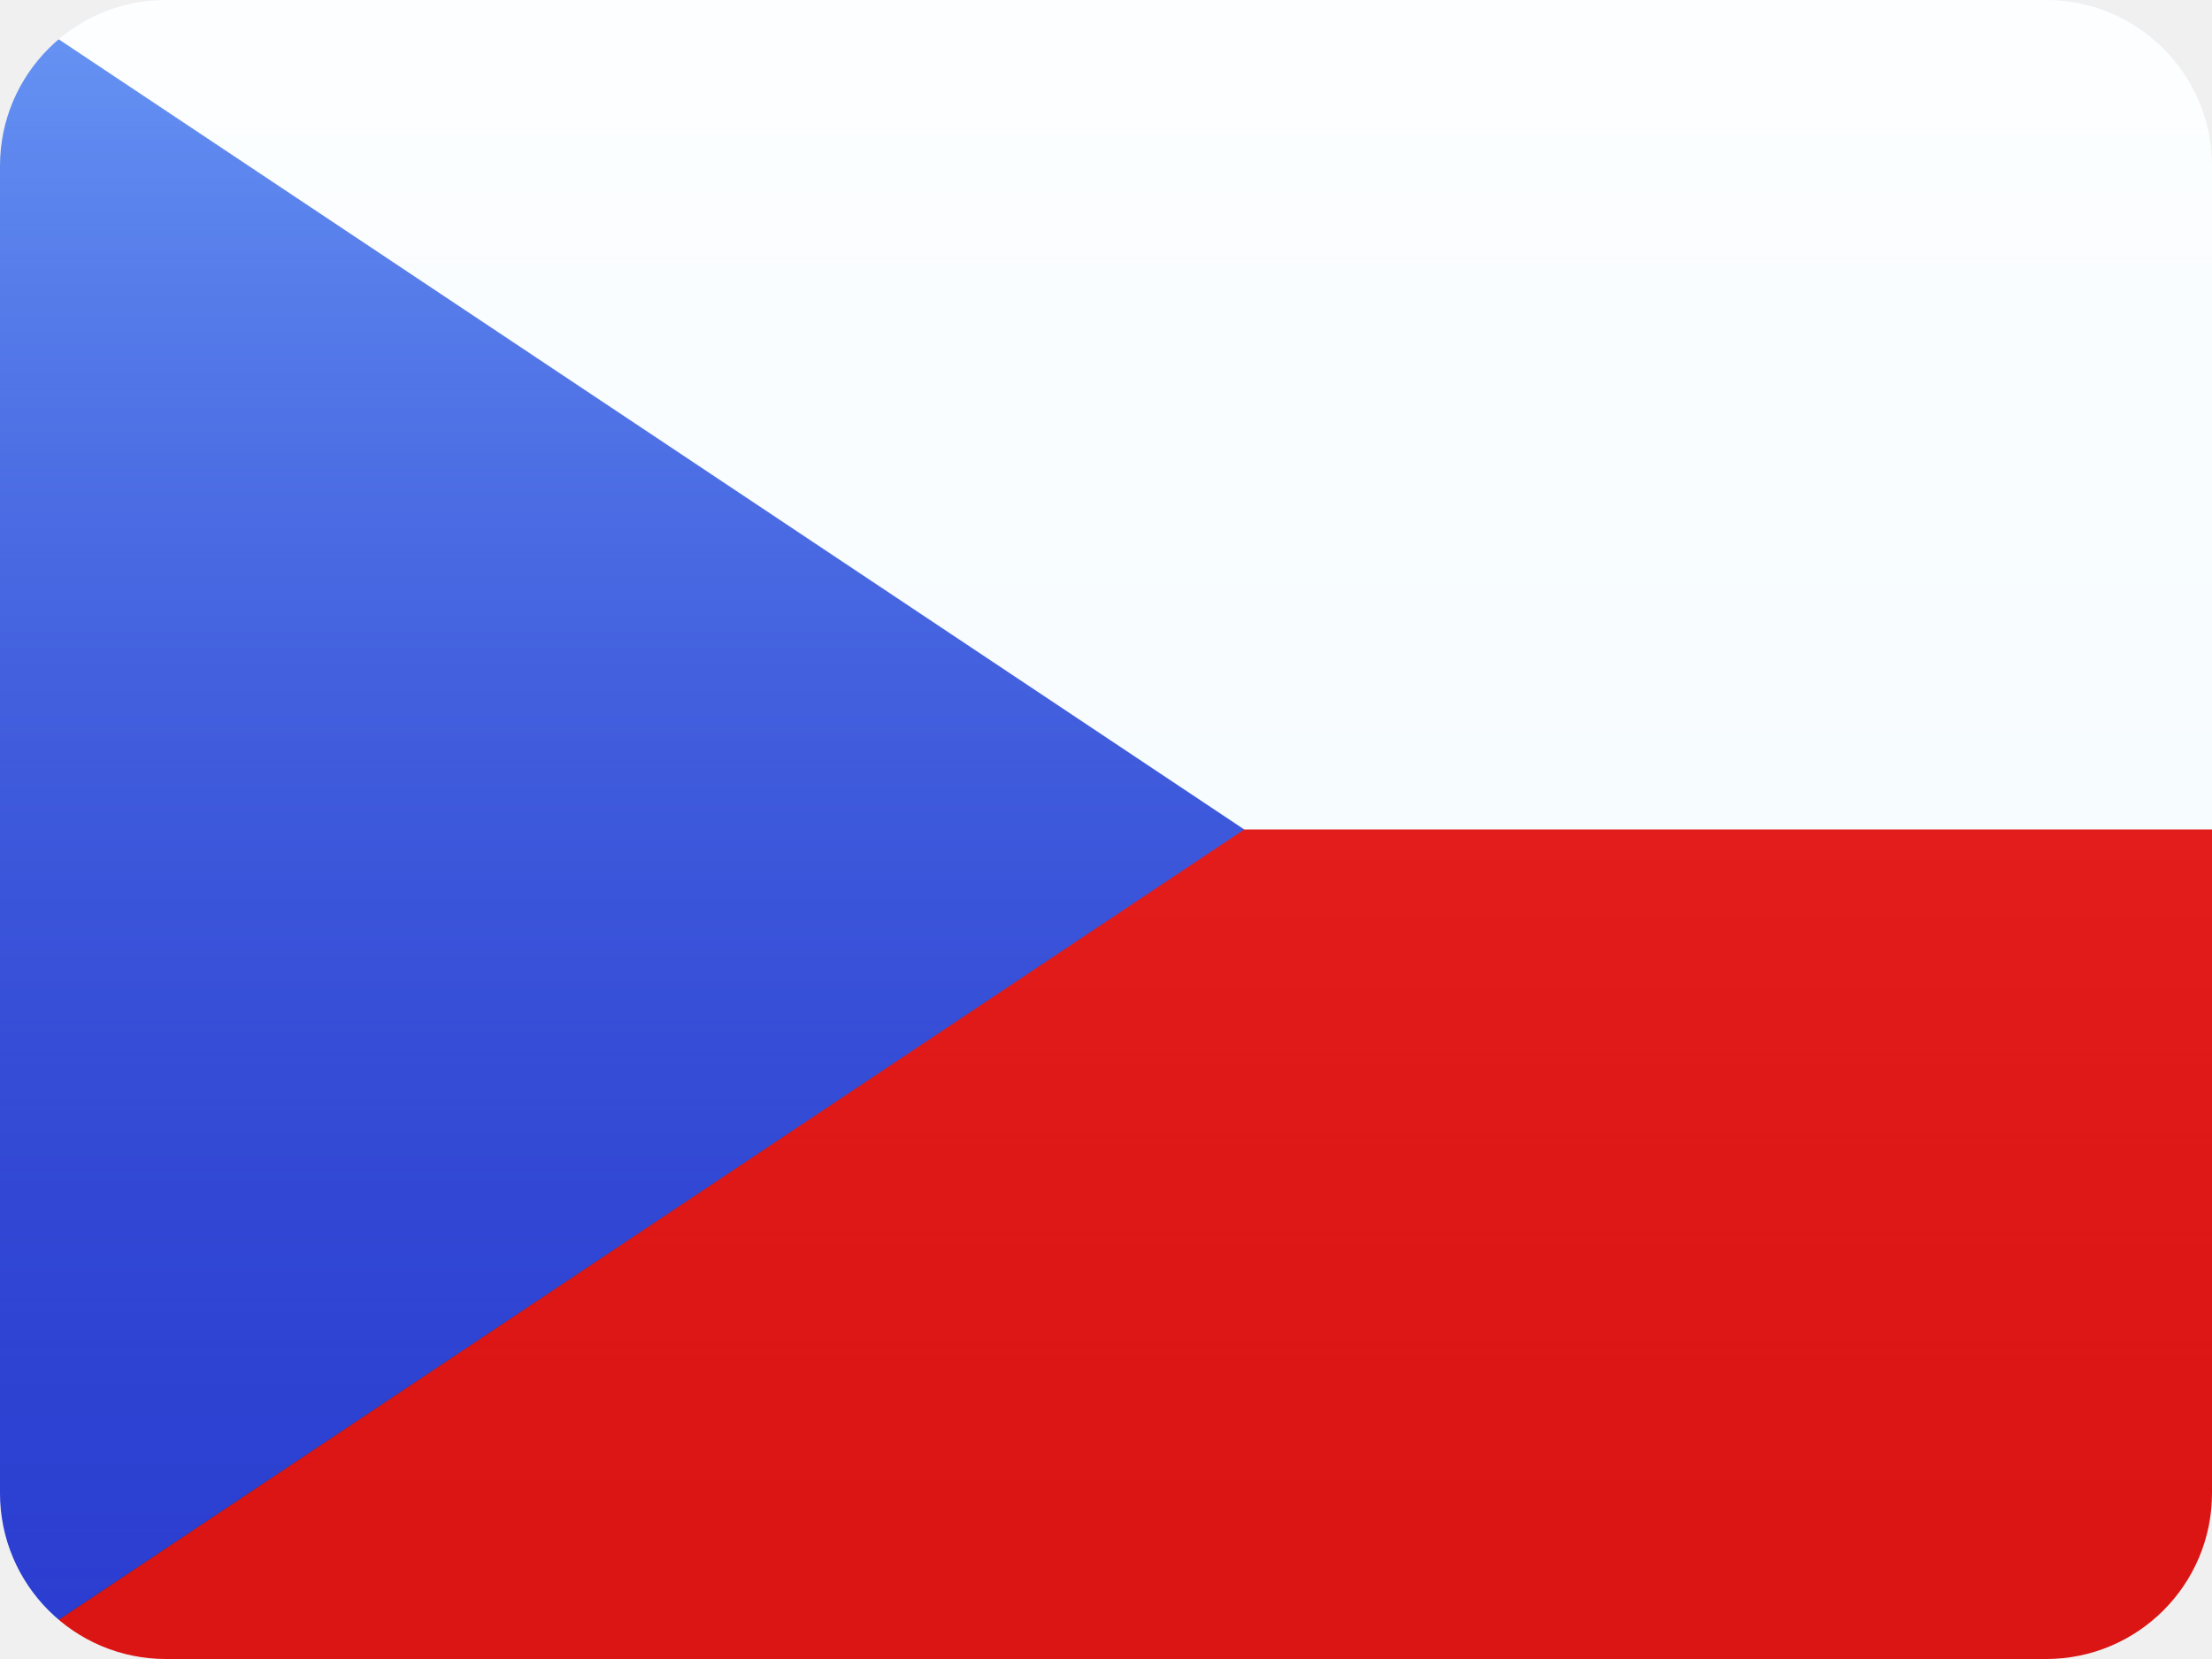
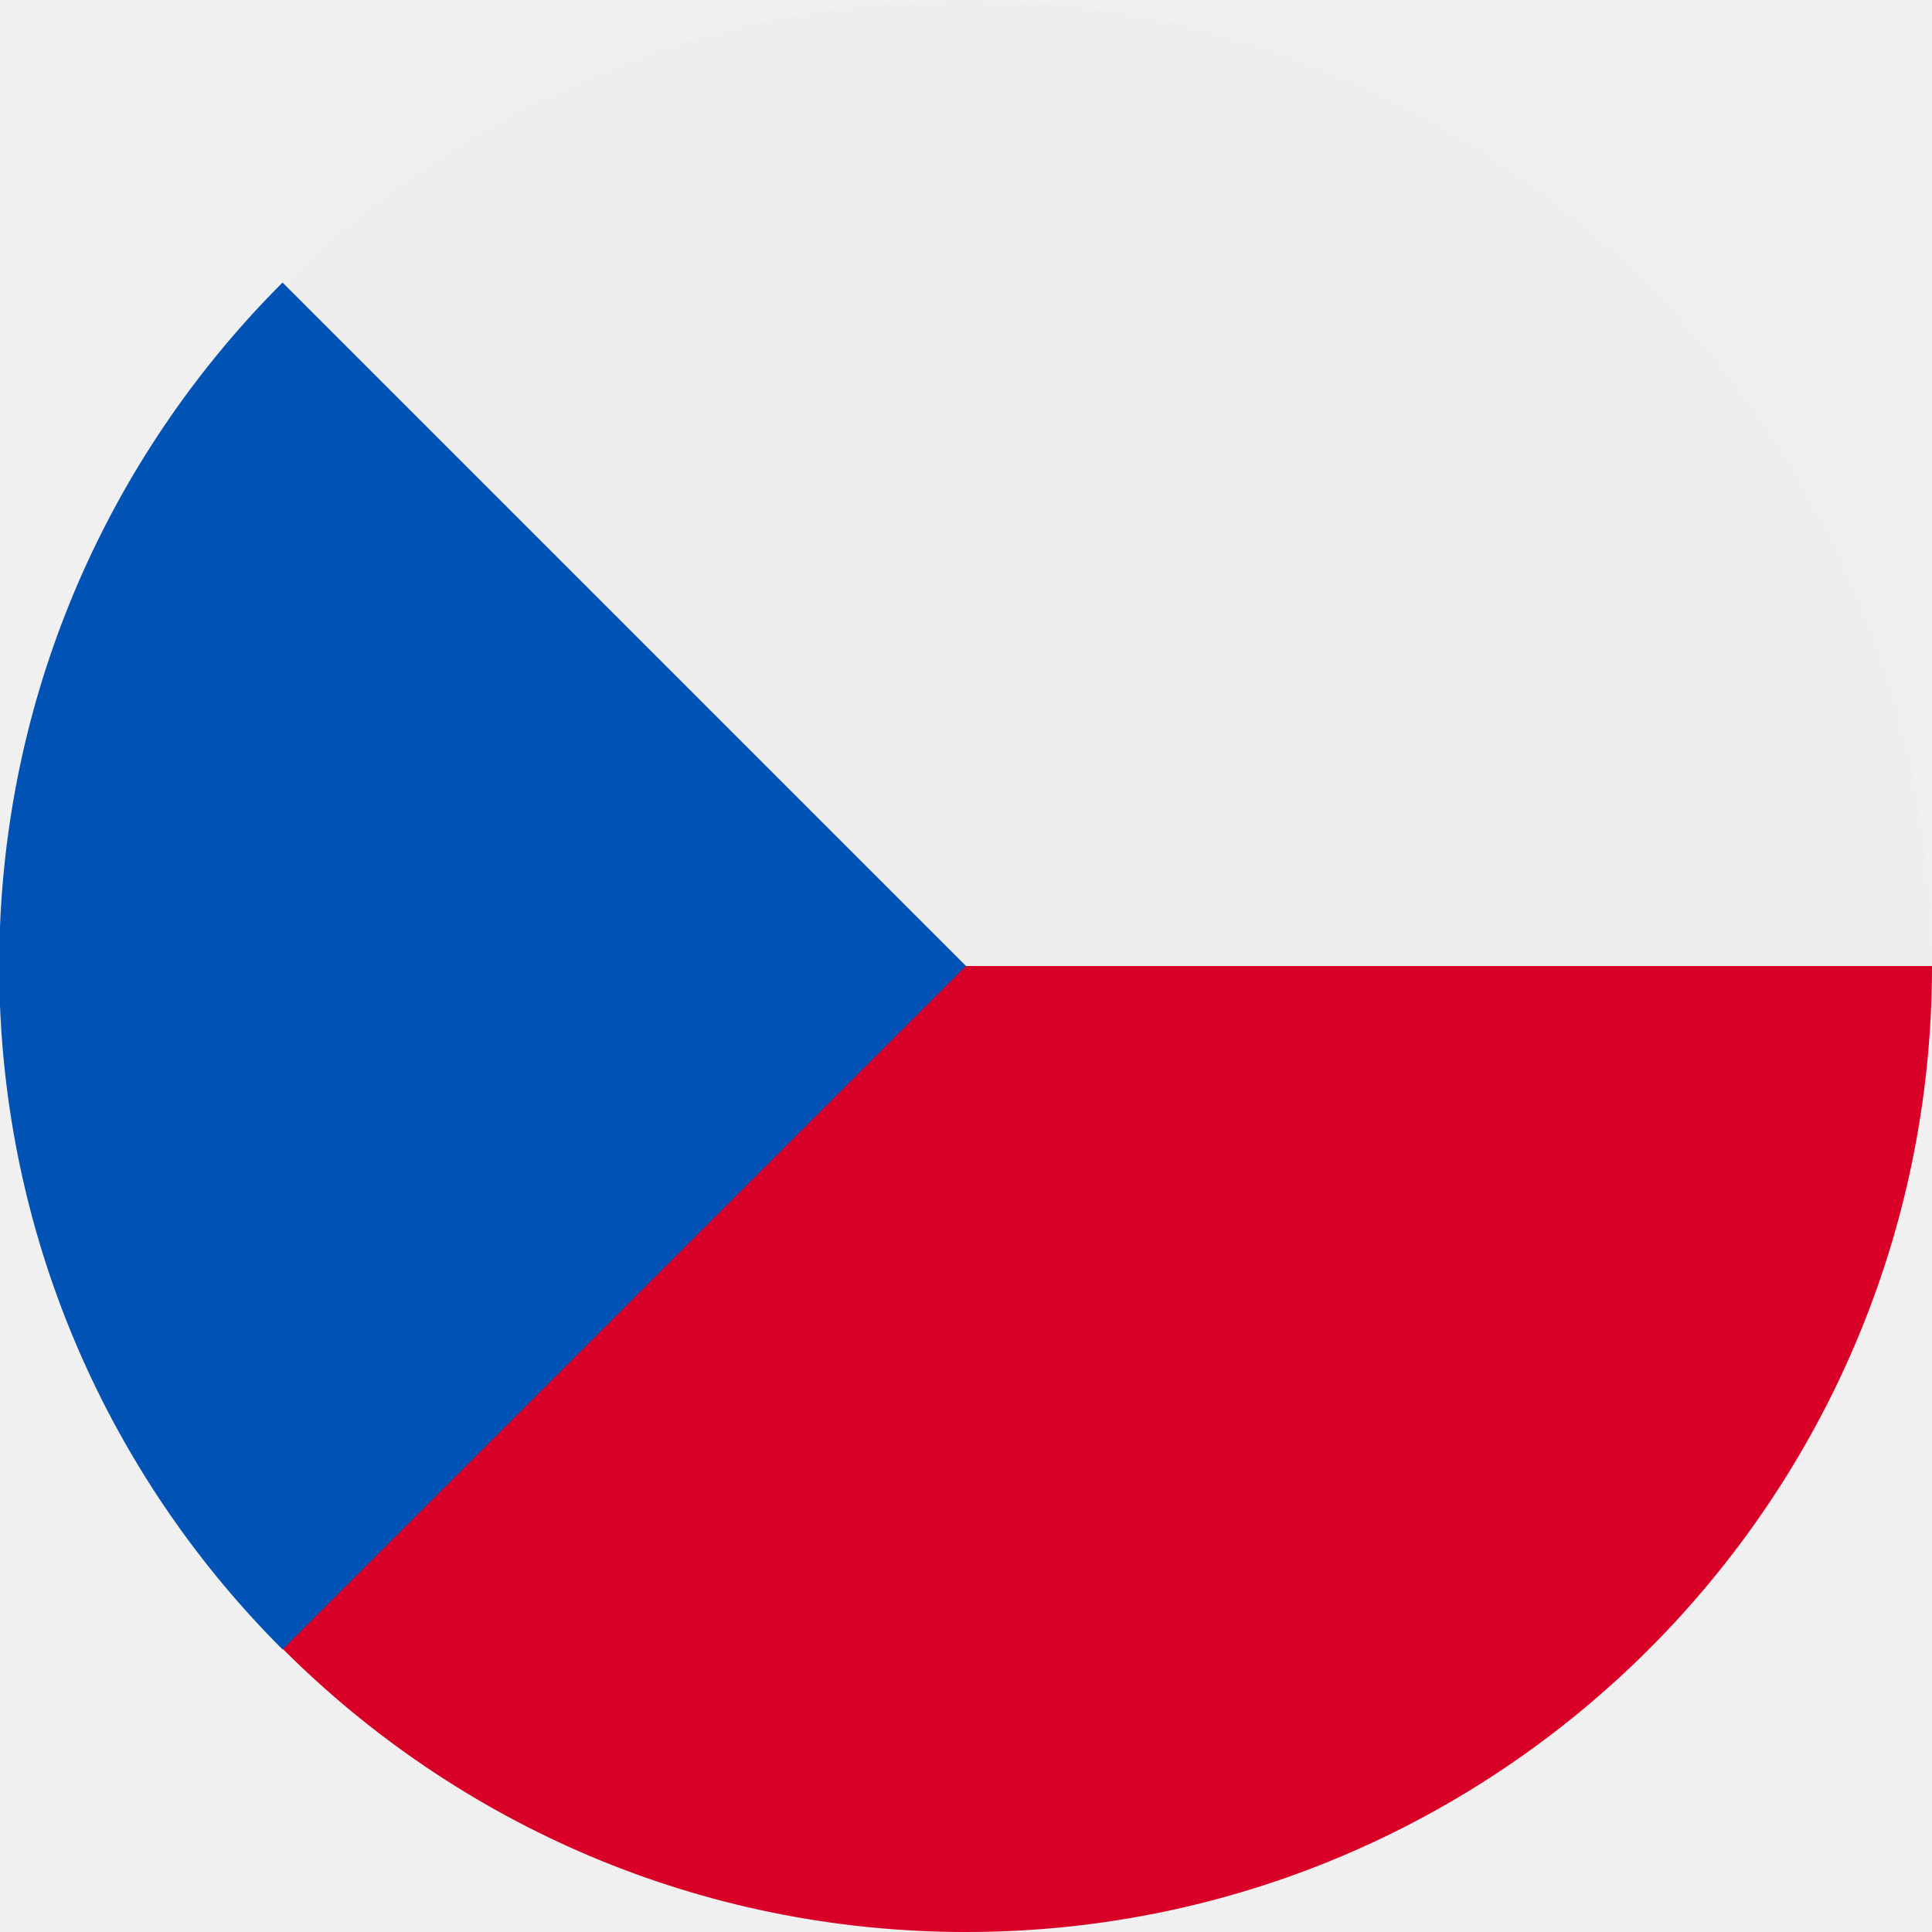
- <svg xmlns="http://www.w3.org/2000/svg" width="20" height="15" viewBox="0 0 20 15" fill="none">
-   <mask id="mask0" mask-type="alpha" maskUnits="userSpaceOnUse" x="0" y="0" width="20" height="15">
-     <rect width="20" height="15" rx="1.5" fill="white" />
-   </mask>
-   <g mask="url(#mask0)">
-     <path fill-rule="evenodd" clip-rule="evenodd" d="M0 0V15H20V0H0Z" fill="#E31D1C" />
-     <path fill-rule="evenodd" clip-rule="evenodd" d="M0 0V7.5H20V0H0Z" fill="#F7FCFF" />
-     <path fill-rule="evenodd" clip-rule="evenodd" d="M0 0V15L11.25 7.5L0 0Z" fill="#3D58DB" />
-     <rect width="20" height="15" fill="url(#paint0_linear)" style="mix-blend-mode:overlay" />
-   </g>
-   <defs>
-     <linearGradient id="paint0_linear" x1="10" y1="0" x2="10" y2="15" gradientUnits="userSpaceOnUse">
-       <stop stop-color="white" stop-opacity="0.7" />
-       <stop offset="1" stop-opacity="0.3" />
-     </linearGradient>
-   </defs>
+ <svg xmlns="http://www.w3.org/2000/svg" width="512" height="512" fill="none" viewBox="0 0 512 512">
+   <path fill="#D80027" d="M256 512c141.217 0 255.727-114.342 256-255.495V256l-256-32L0 256c0 141.385 114.616 256 256 256Z" />
+   <path fill="#EEE" d="M512 255.495V256H0C0 114.615 114.616 0 256 0c141.217 0 255.727 114.342 256 255.495Z" />
+   <path fill="#0052B4" d="M0 245.585c2.665-66.603 30.776-126.658 74.877-170.708L256 256 74.877 437.124C30.777 393.073 2.665 333.018 0 266.415v-20.83Z" />
</svg>
